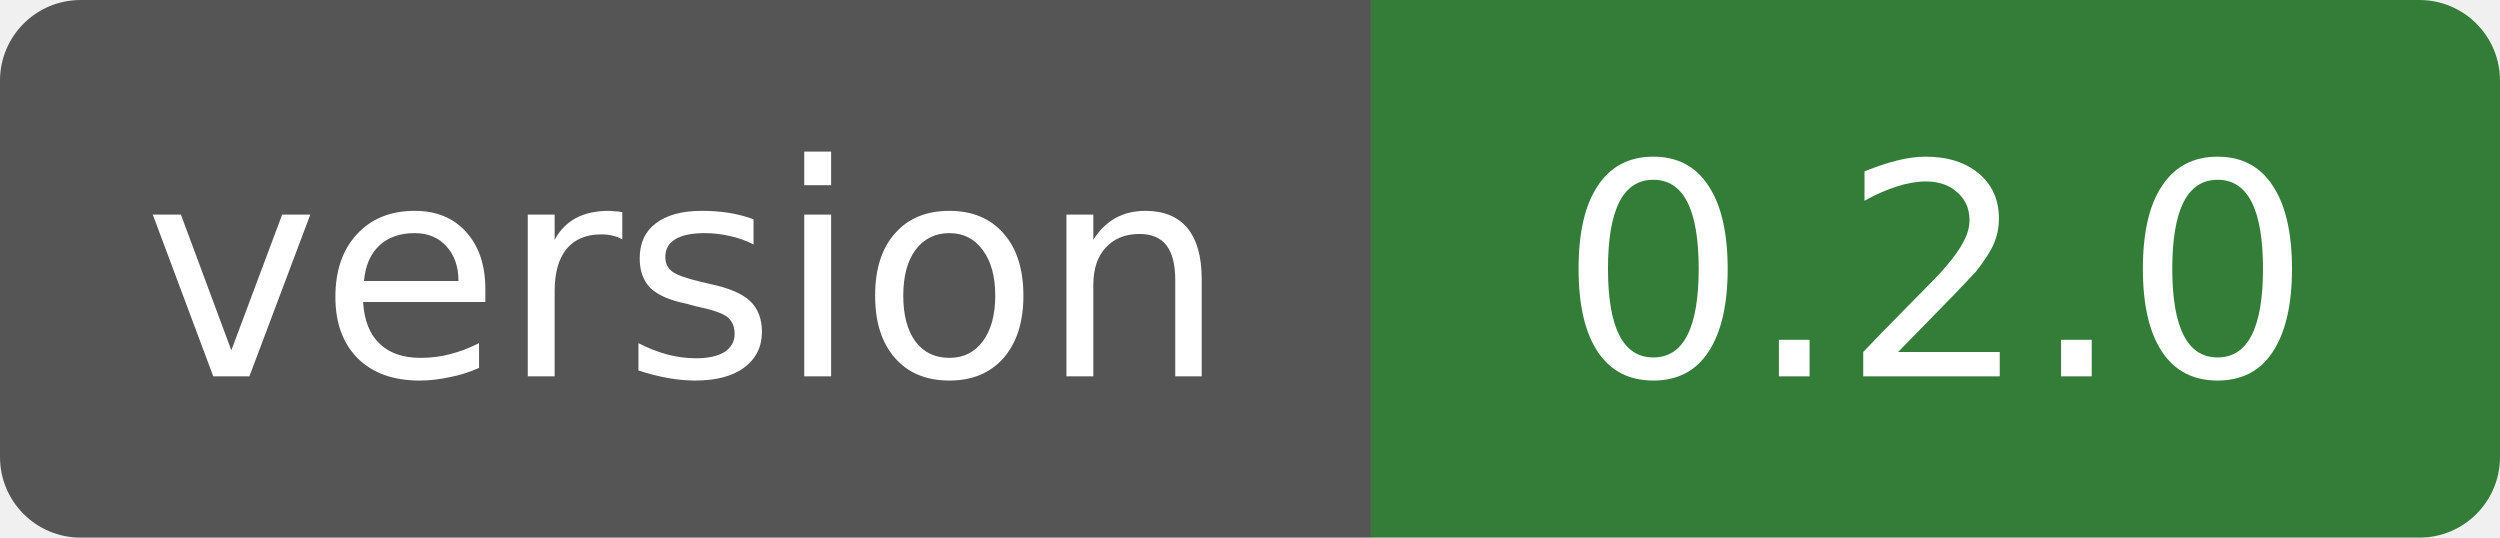
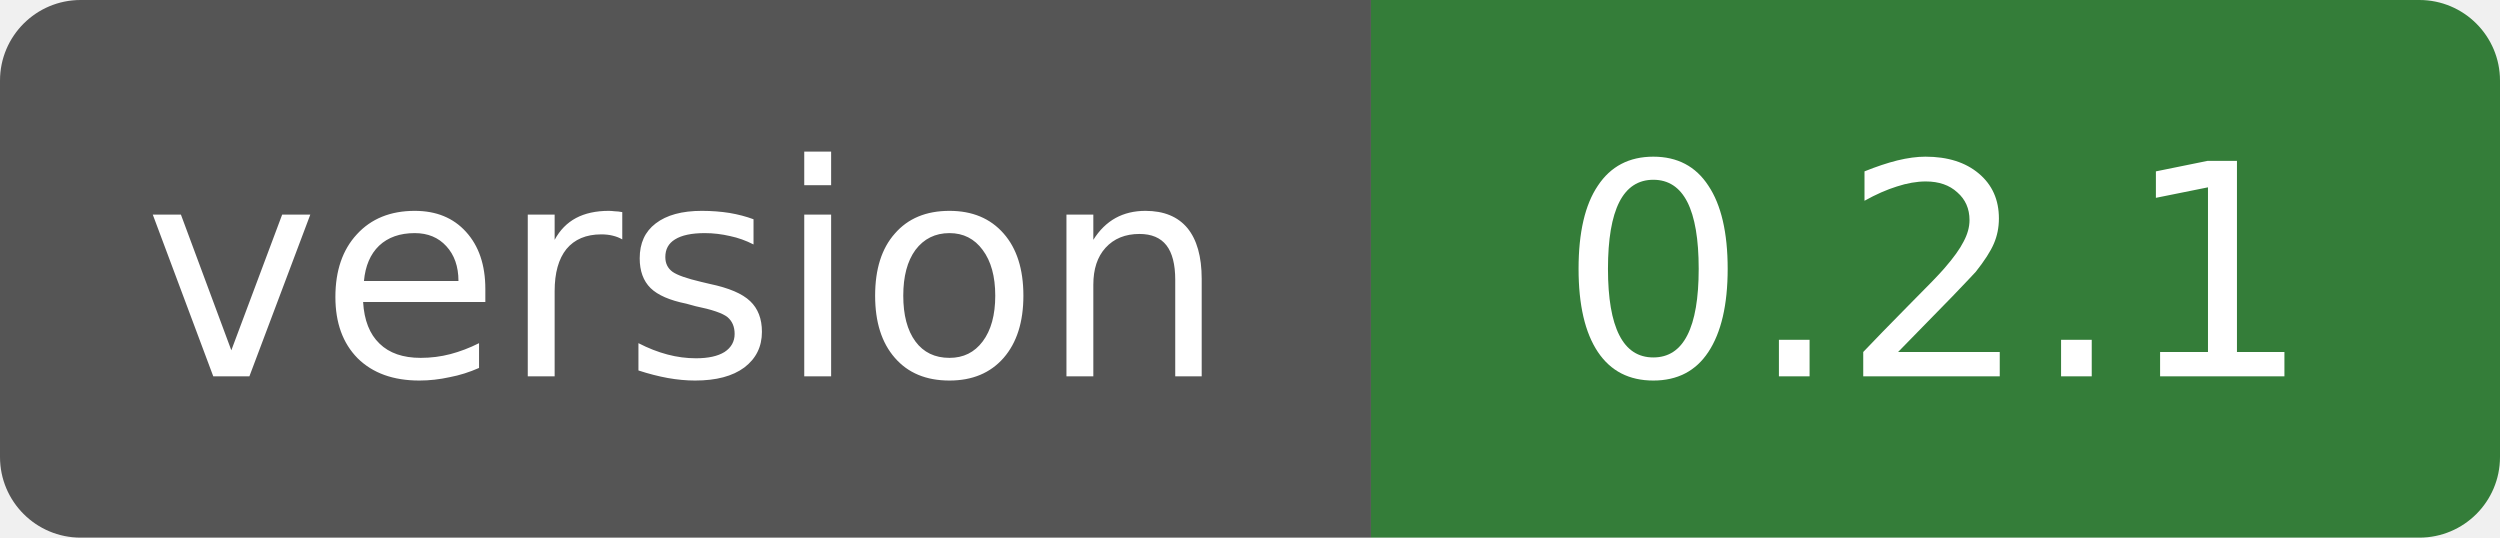
- <svg xmlns="http://www.w3.org/2000/svg" width="93" height="20" role="img" aria-label="version: 0.2.0">
+ <svg xmlns="http://www.w3.org/2000/svg" width="93" height="20" role="img" aria-label="version: 0.2.1">
  <clipPath id="badge">
    <rect width="93" height="20" rx="3" />
  </clipPath>
  <g clip-path="url(#badge)">
    <rect width="51" height="20" fill="#555" />
    <rect x="51" width="42" height="20" fill="#347d39" />
  </g>
  <g fill="#fff" text-anchor="middle" font-family="Verdana,DejaVu Sans,sans-serif" font-size="11">
    <text x="25.5" y="14">version</text>
-     <text x="72.0" y="14">0.2.0</text>
+     <text x="72.0" y="14">0.2.1</text>
  </g>
</svg>
